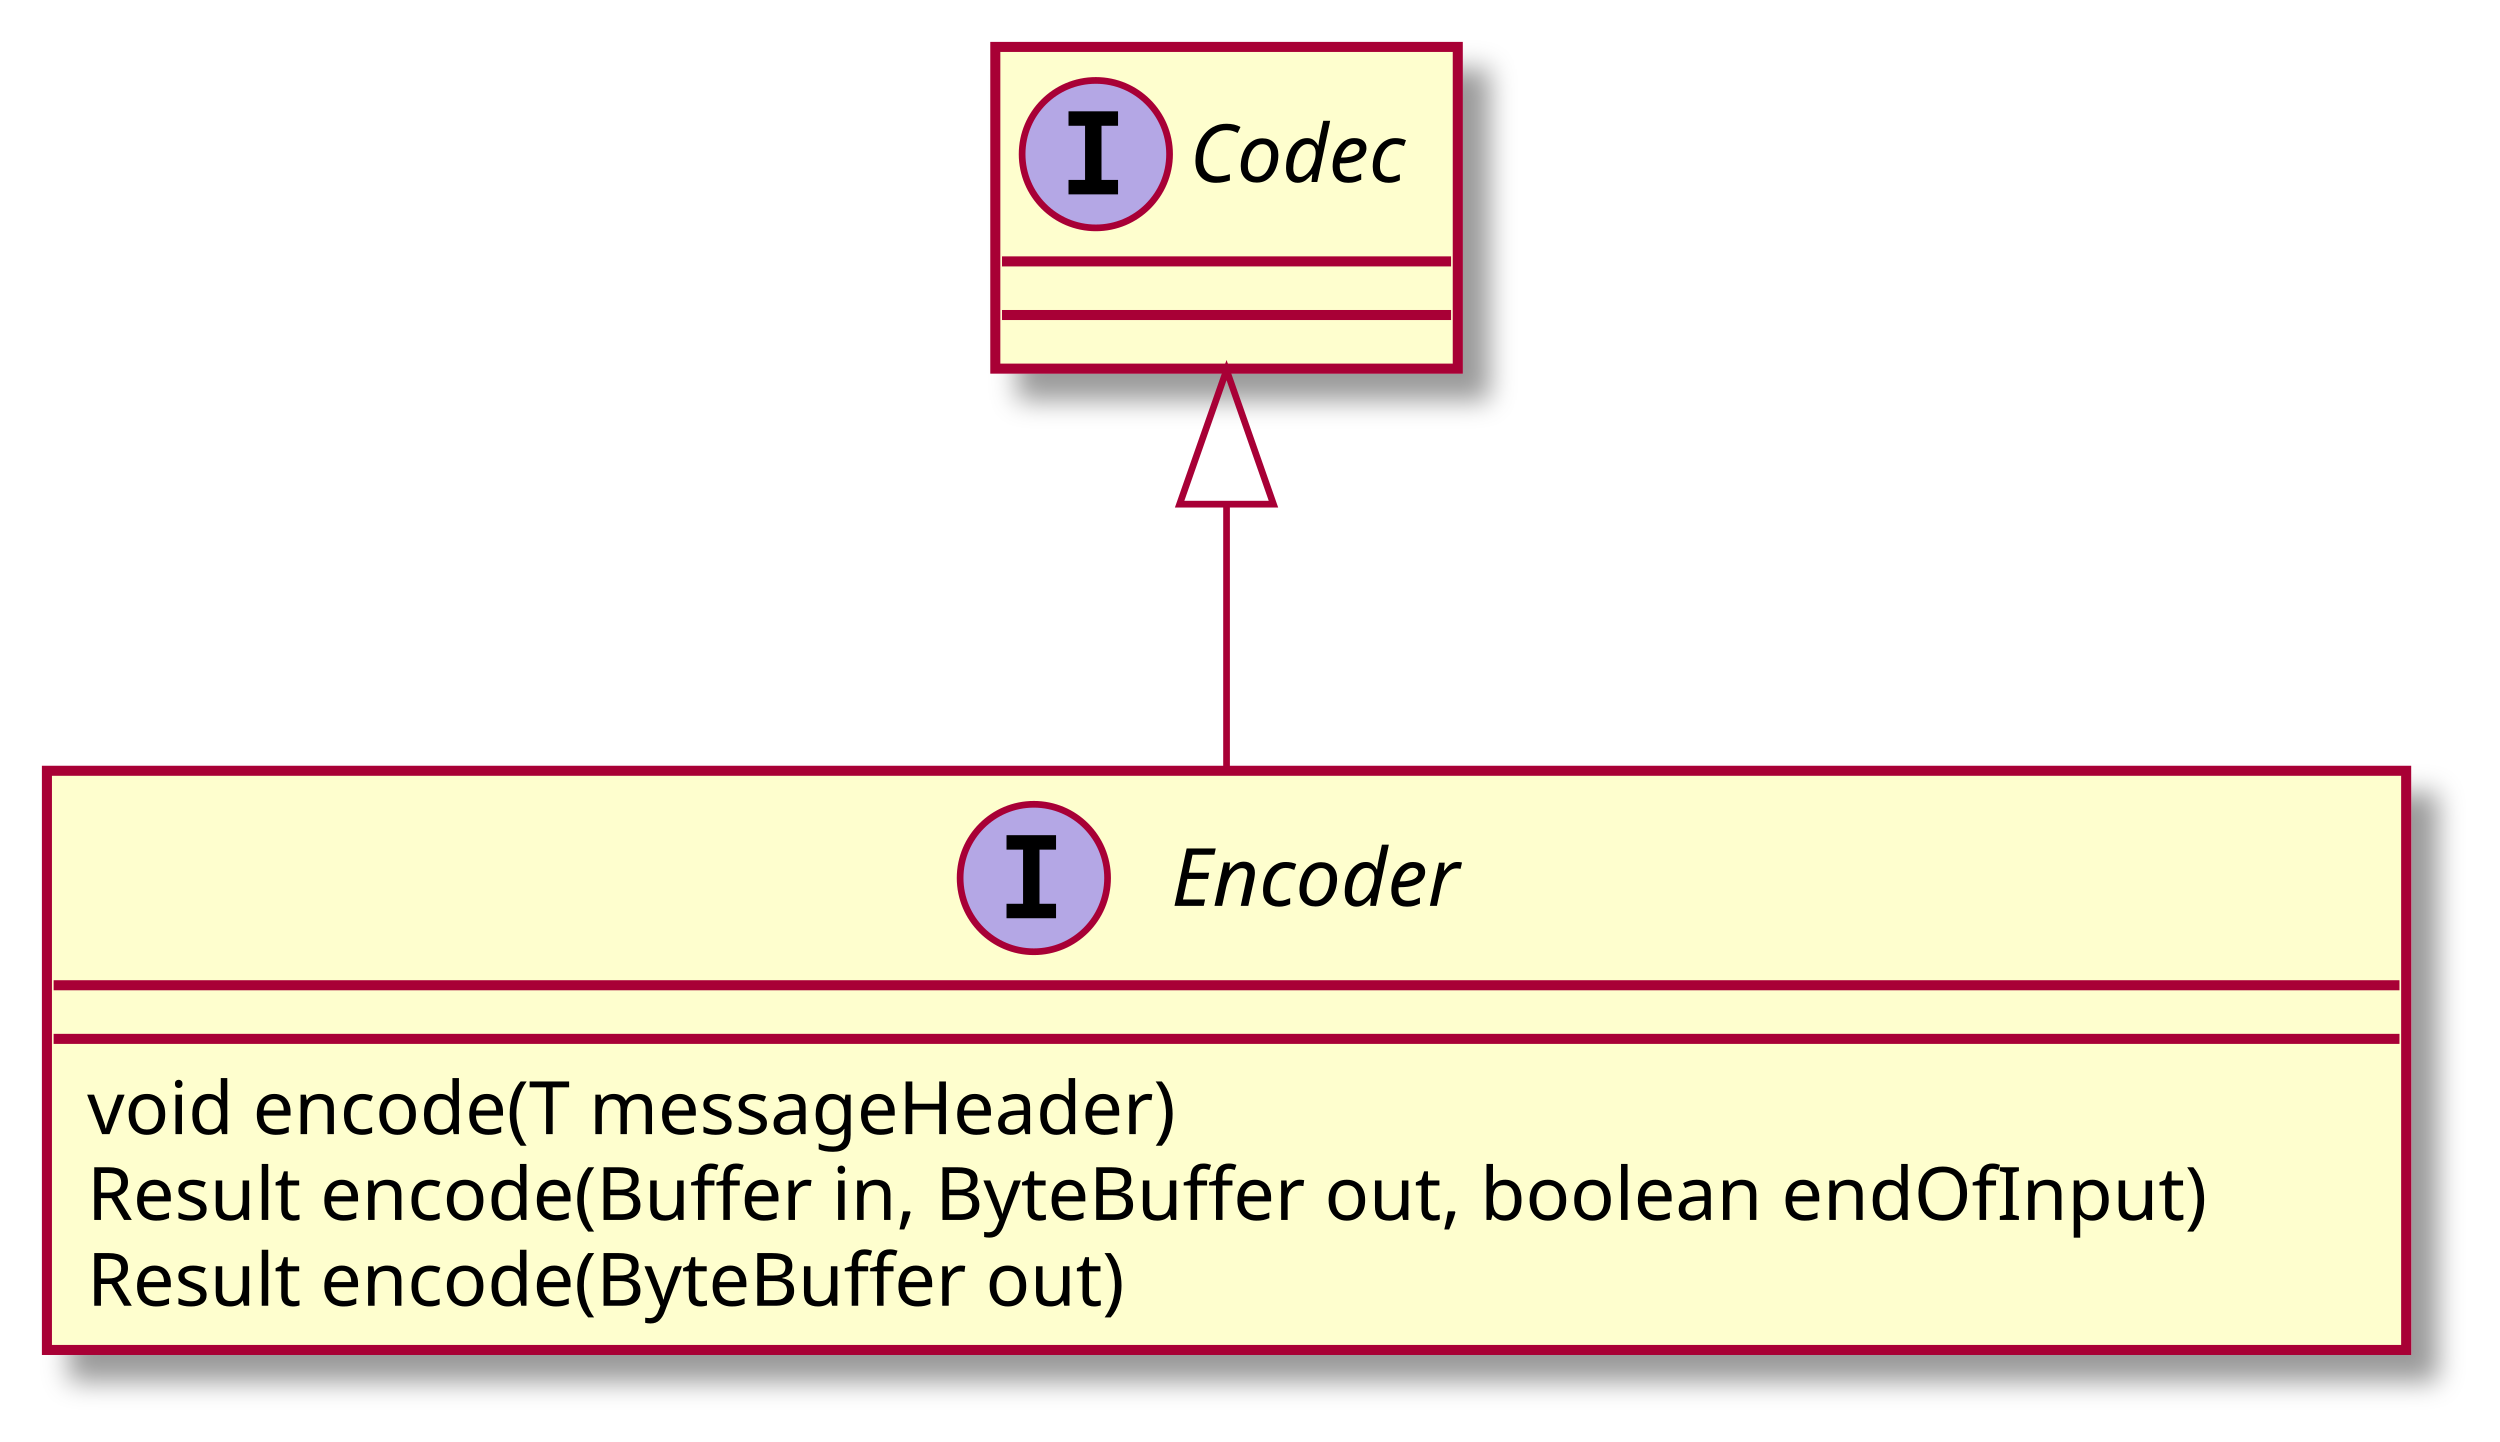
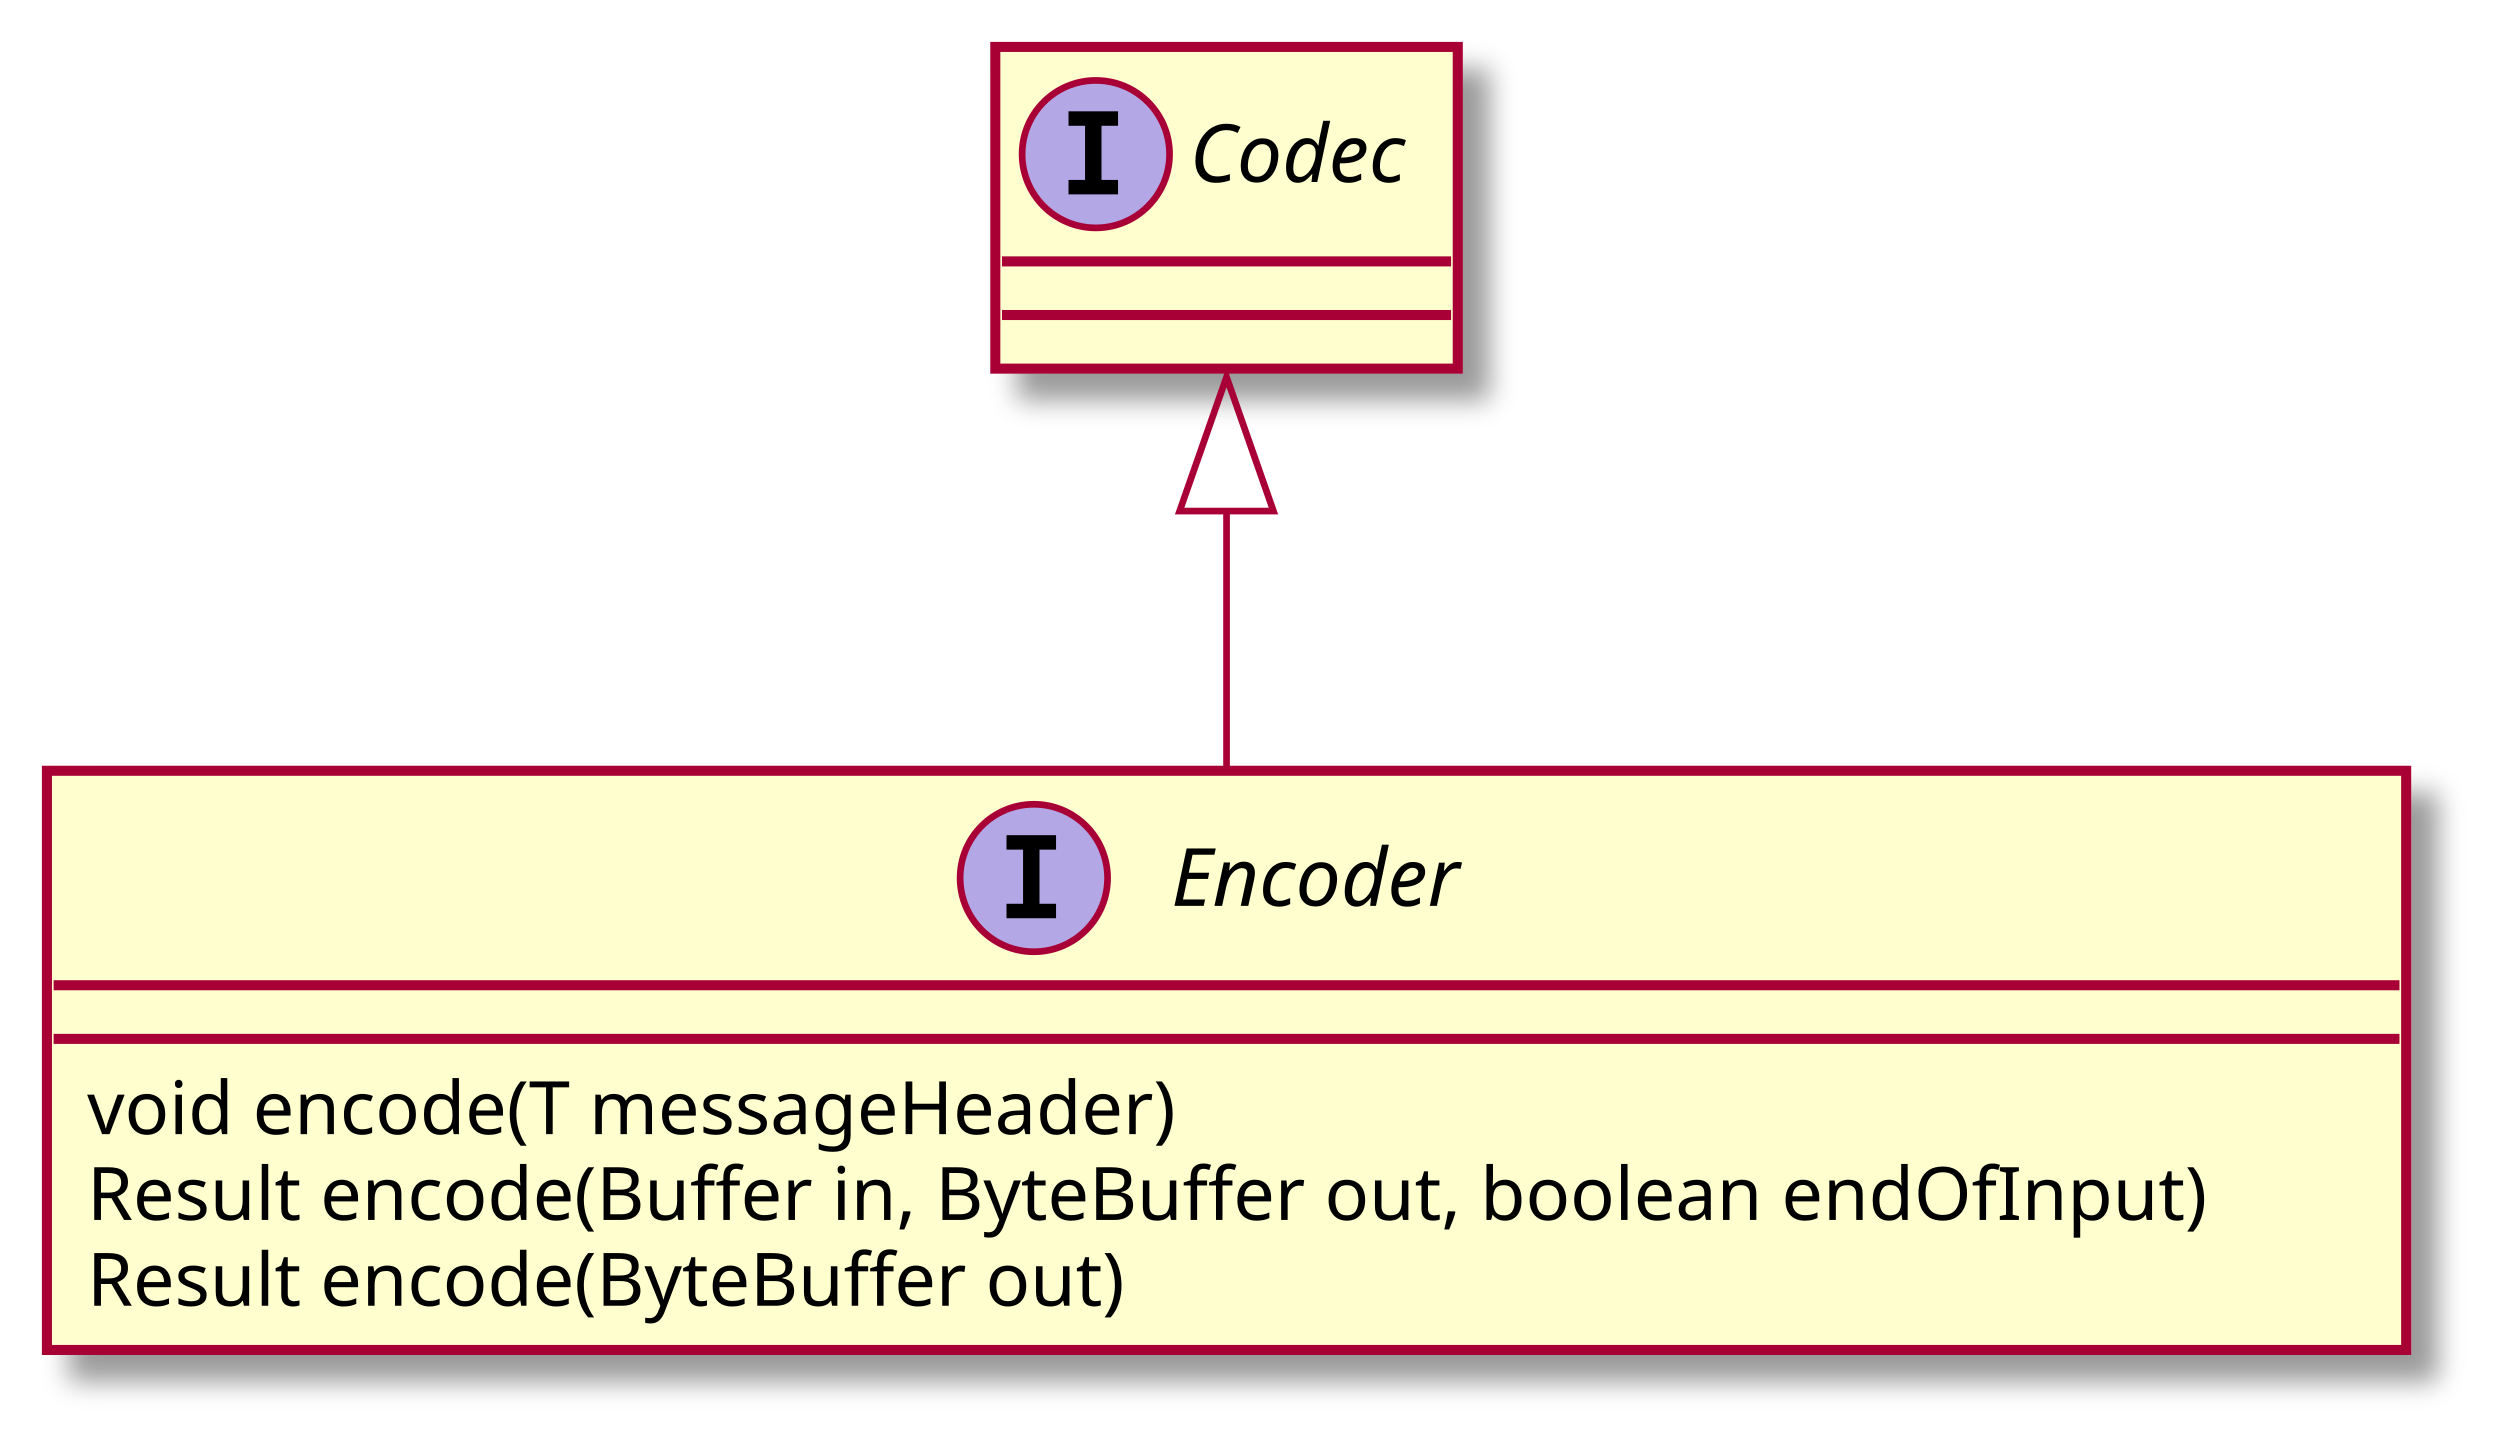
<svg xmlns="http://www.w3.org/2000/svg" contentScriptType="application/ecmascript" contentStyleType="text/css" height="215px" preserveAspectRatio="none" style="width:373px;height:215px;background:#FFFFFF;" version="1.1" viewBox="0 0 373 215" width="373px" zoomAndPan="magnify">
  <defs>
    <filter height="300%" id="fpmjgk7rl3pvg" width="300%" x="-1" y="-1">
      <feGaussianBlur result="blurOut" stdDeviation="2.0" />
      <feColorMatrix in="blurOut" result="blurOut2" type="matrix" values="0 0 0 0 0 0 0 0 0 0 0 0 0 0 0 0 0 0 .4 0" />
      <feOffset dx="4.0" dy="4.0" in="blurOut2" result="blurOut3" />
      <feBlend in="SourceGraphic" in2="blurOut3" mode="normal" />
    </filter>
  </defs>
  <g>
    <rect codeLine="2" fill="#FEFECE" filter="url(#fpmjgk7rl3pvg)" height="86.414" id="Encoder" style="stroke:#A80036;stroke-width:1.5;" width="352" x="7" y="115" />
    <ellipse cx="154.25" cy="131" fill="#B4A7E5" rx="11" ry="11" style="stroke:#A80036;stroke-width:1.0;" />
    <path d="M150.172,126.766 L150.172,124.609 L157.562,124.609 L157.562,126.766 L155.094,126.766 L155.094,134.844 L157.562,134.844 L157.562,137 L150.172,137 L150.172,134.844 L152.641,134.844 L152.641,126.766 L150.172,126.766 Z " fill="#000000" />
    <text fill="#000000" font-family="sans-serif" font-size="12" font-style="italic" lengthAdjust="spacing" textLength="49" x="174.75" y="135.154">Encoder</text>
    <line style="stroke:#A80036;stroke-width:1.5;" x1="8" x2="358" y1="147" y2="147" />
    <line style="stroke:#A80036;stroke-width:1.5;" x1="8" x2="358" y1="155" y2="155" />
    <text fill="#000000" font-family="sans-serif" font-size="11" lengthAdjust="spacing" textLength="179" x="13" y="169.21">void encode(T messageHeader)</text>
    <text fill="#000000" font-family="sans-serif" font-size="11" lengthAdjust="spacing" textLength="340" x="13" y="182.015">Result encode(Buffer in, ByteBuffer out, boolean endOfInput)</text>
    <text fill="#000000" font-family="sans-serif" font-size="11" lengthAdjust="spacing" textLength="168" x="13" y="194.82">Result encode(ByteBuffer out)</text>
    <rect codeLine="7" fill="#FEFECE" filter="url(#fpmjgk7rl3pvg)" height="48" id="Codec" style="stroke:#A80036;stroke-width:1.5;" width="69" x="148.5" y="7" />
    <ellipse cx="163.5" cy="23" fill="#B4A7E5" rx="11" ry="11" style="stroke:#A80036;stroke-width:1.0;" />
    <path d="M159.422,18.766 L159.422,16.609 L166.812,16.609 L166.812,18.766 L164.344,18.766 L164.344,26.844 L166.812,26.844 L166.812,29 L159.422,29 L159.422,26.844 L161.891,26.844 L161.891,18.766 L159.422,18.766 Z " fill="#000000" />
    <text fill="#000000" font-family="sans-serif" font-size="12" font-style="italic" lengthAdjust="spacing" textLength="37" x="177.5" y="27.154">Codec</text>
    <line style="stroke:#A80036;stroke-width:1.5;" x1="149.5" x2="216.5" y1="39" y2="39" />
    <line style="stroke:#A80036;stroke-width:1.5;" x1="149.5" x2="216.5" y1="47" y2="47" />
-     <path codeLine="9" d="M183,75.27 C183,88.12 183,102.17 183,114.94 " fill="none" id="Codec-backto-Encoder" style="stroke:#A80036;stroke-width:1.0;" />
-     <polygon fill="none" points="176,75.22,183,55.22,190,75.22,176,75.22" style="stroke:#A80036;stroke-width:1.0;" />
+     <path codeLine="9" d="M183,76.09 C183,88.58 183,102.16 183,114.56 " fill="none" id="Codec-backto-Encoder" style="stroke:#A80036;stroke-width:1.0;" />
+     <polygon fill="none" points="176,76.25,183,56.25,190,76.25,176,76.25" style="stroke:#A80036;stroke-width:1.0;" />
  </g>
</svg>
